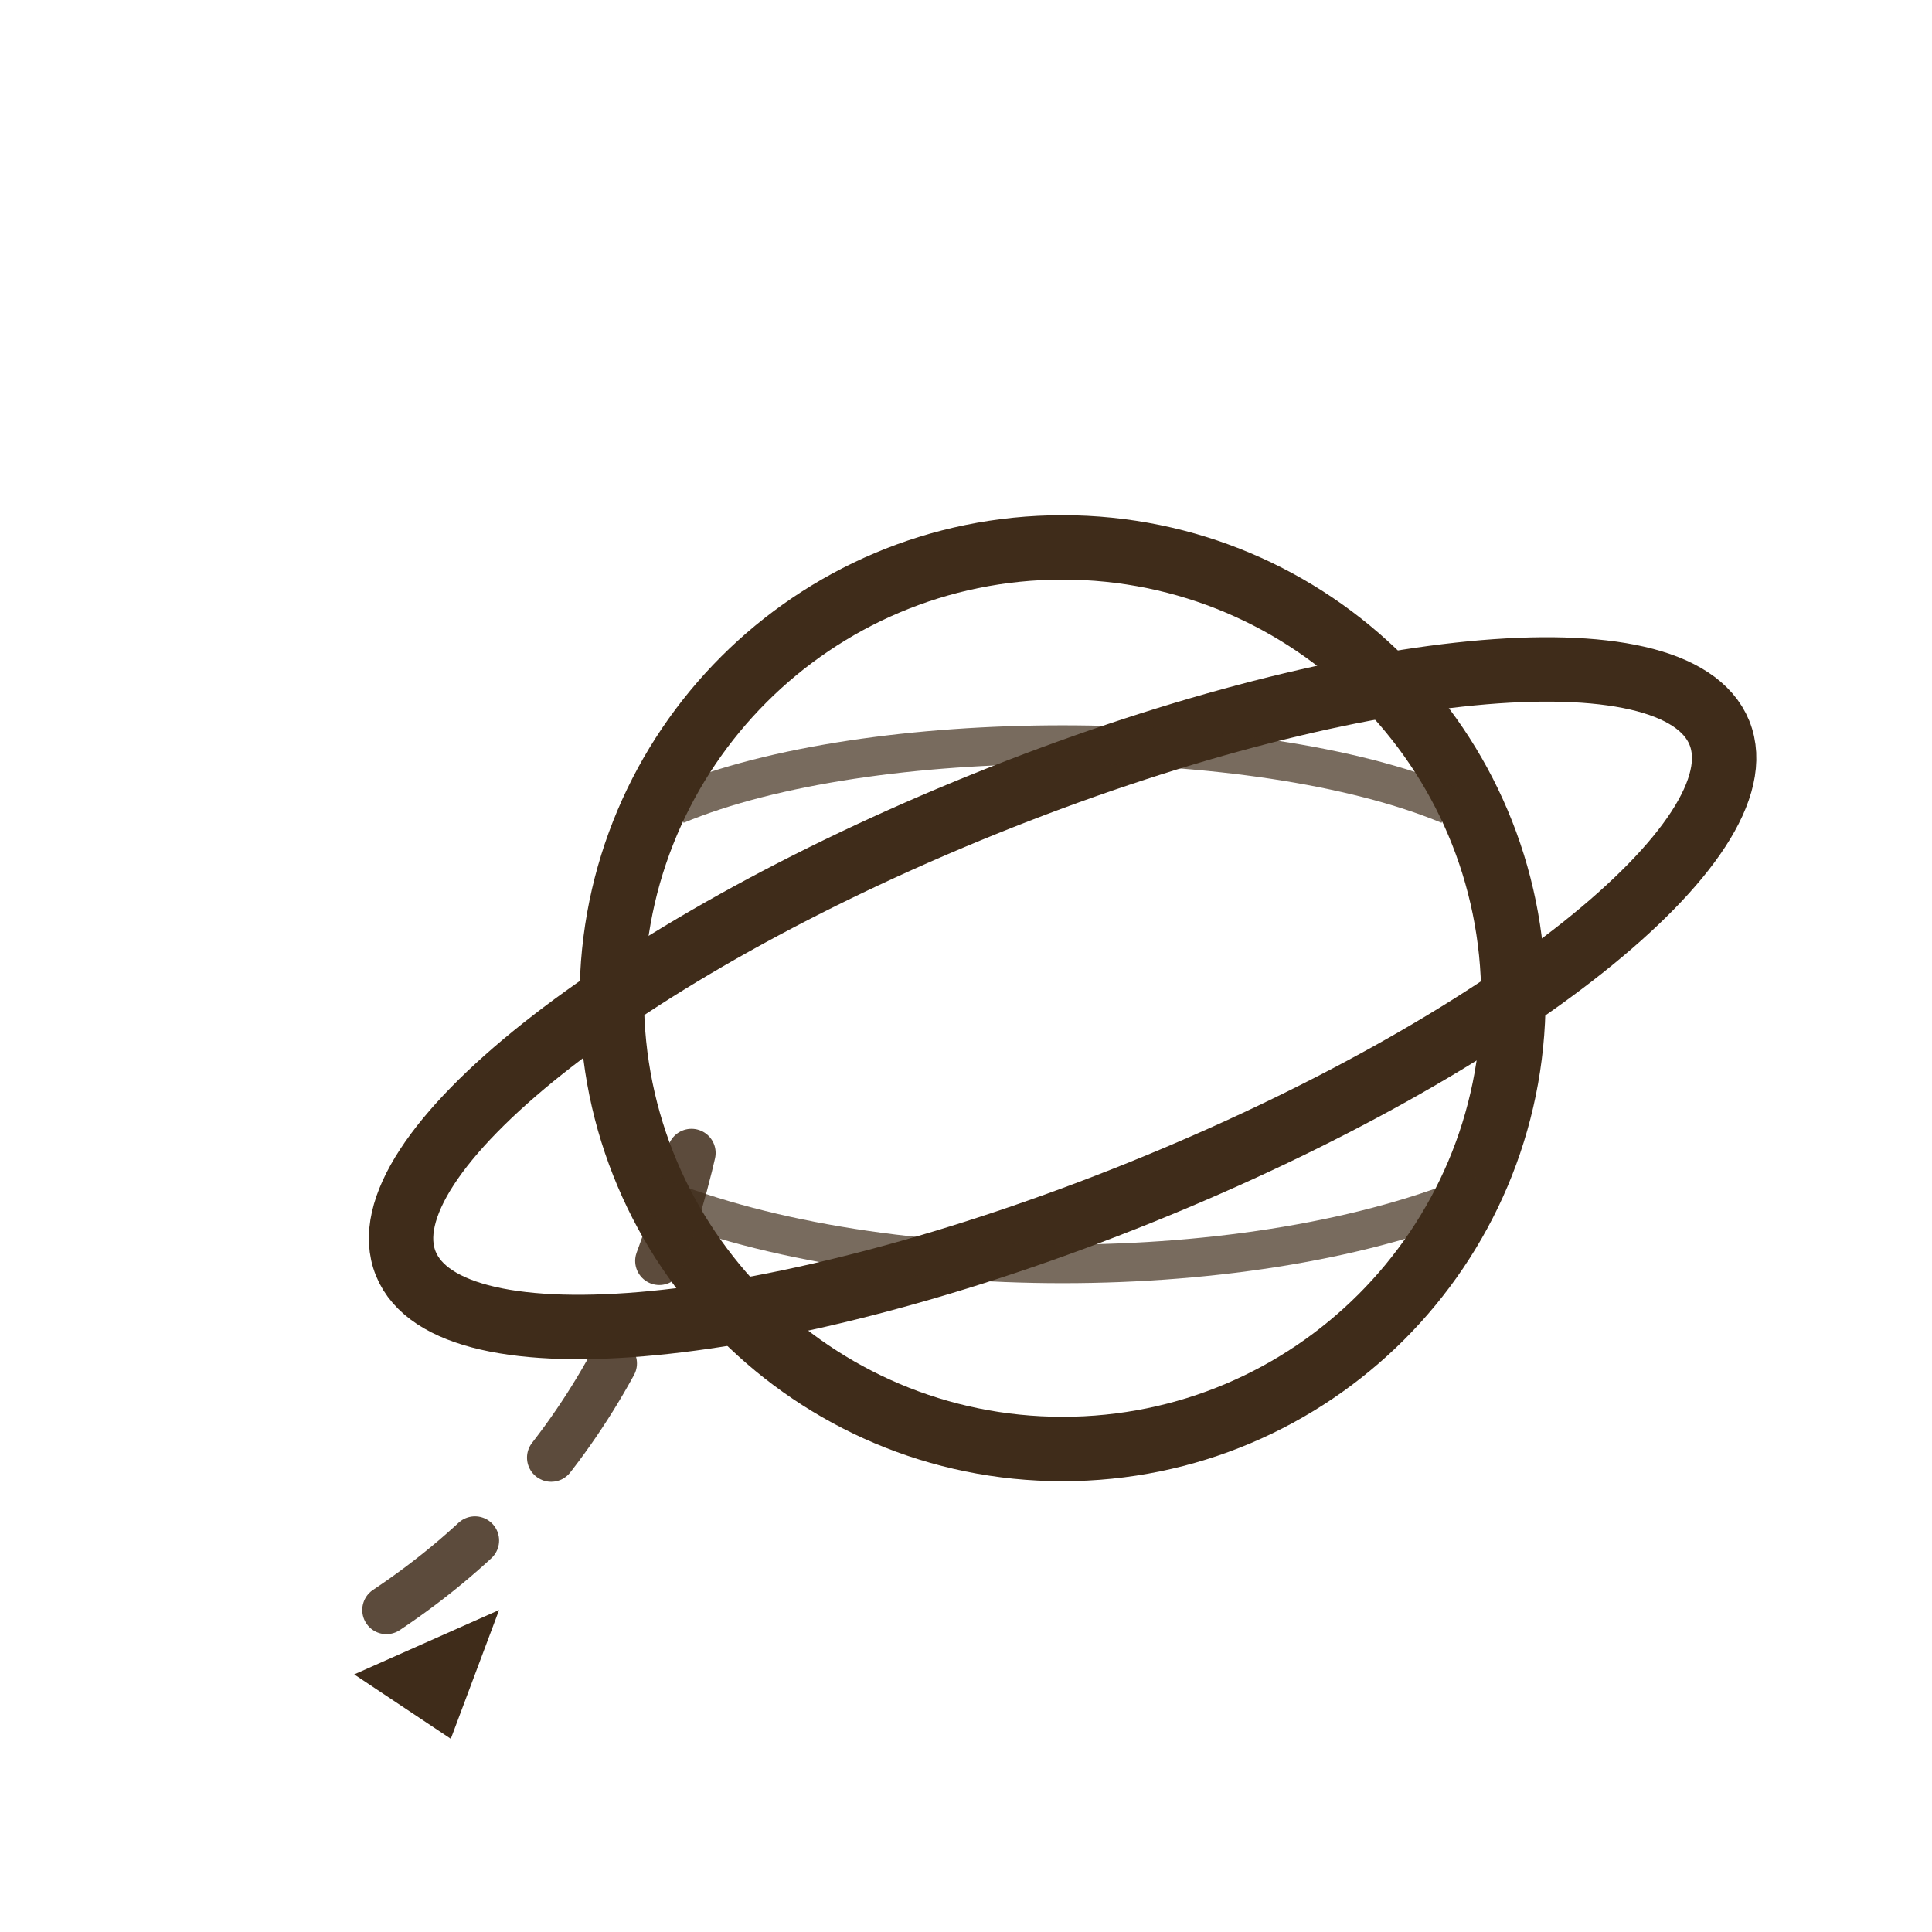
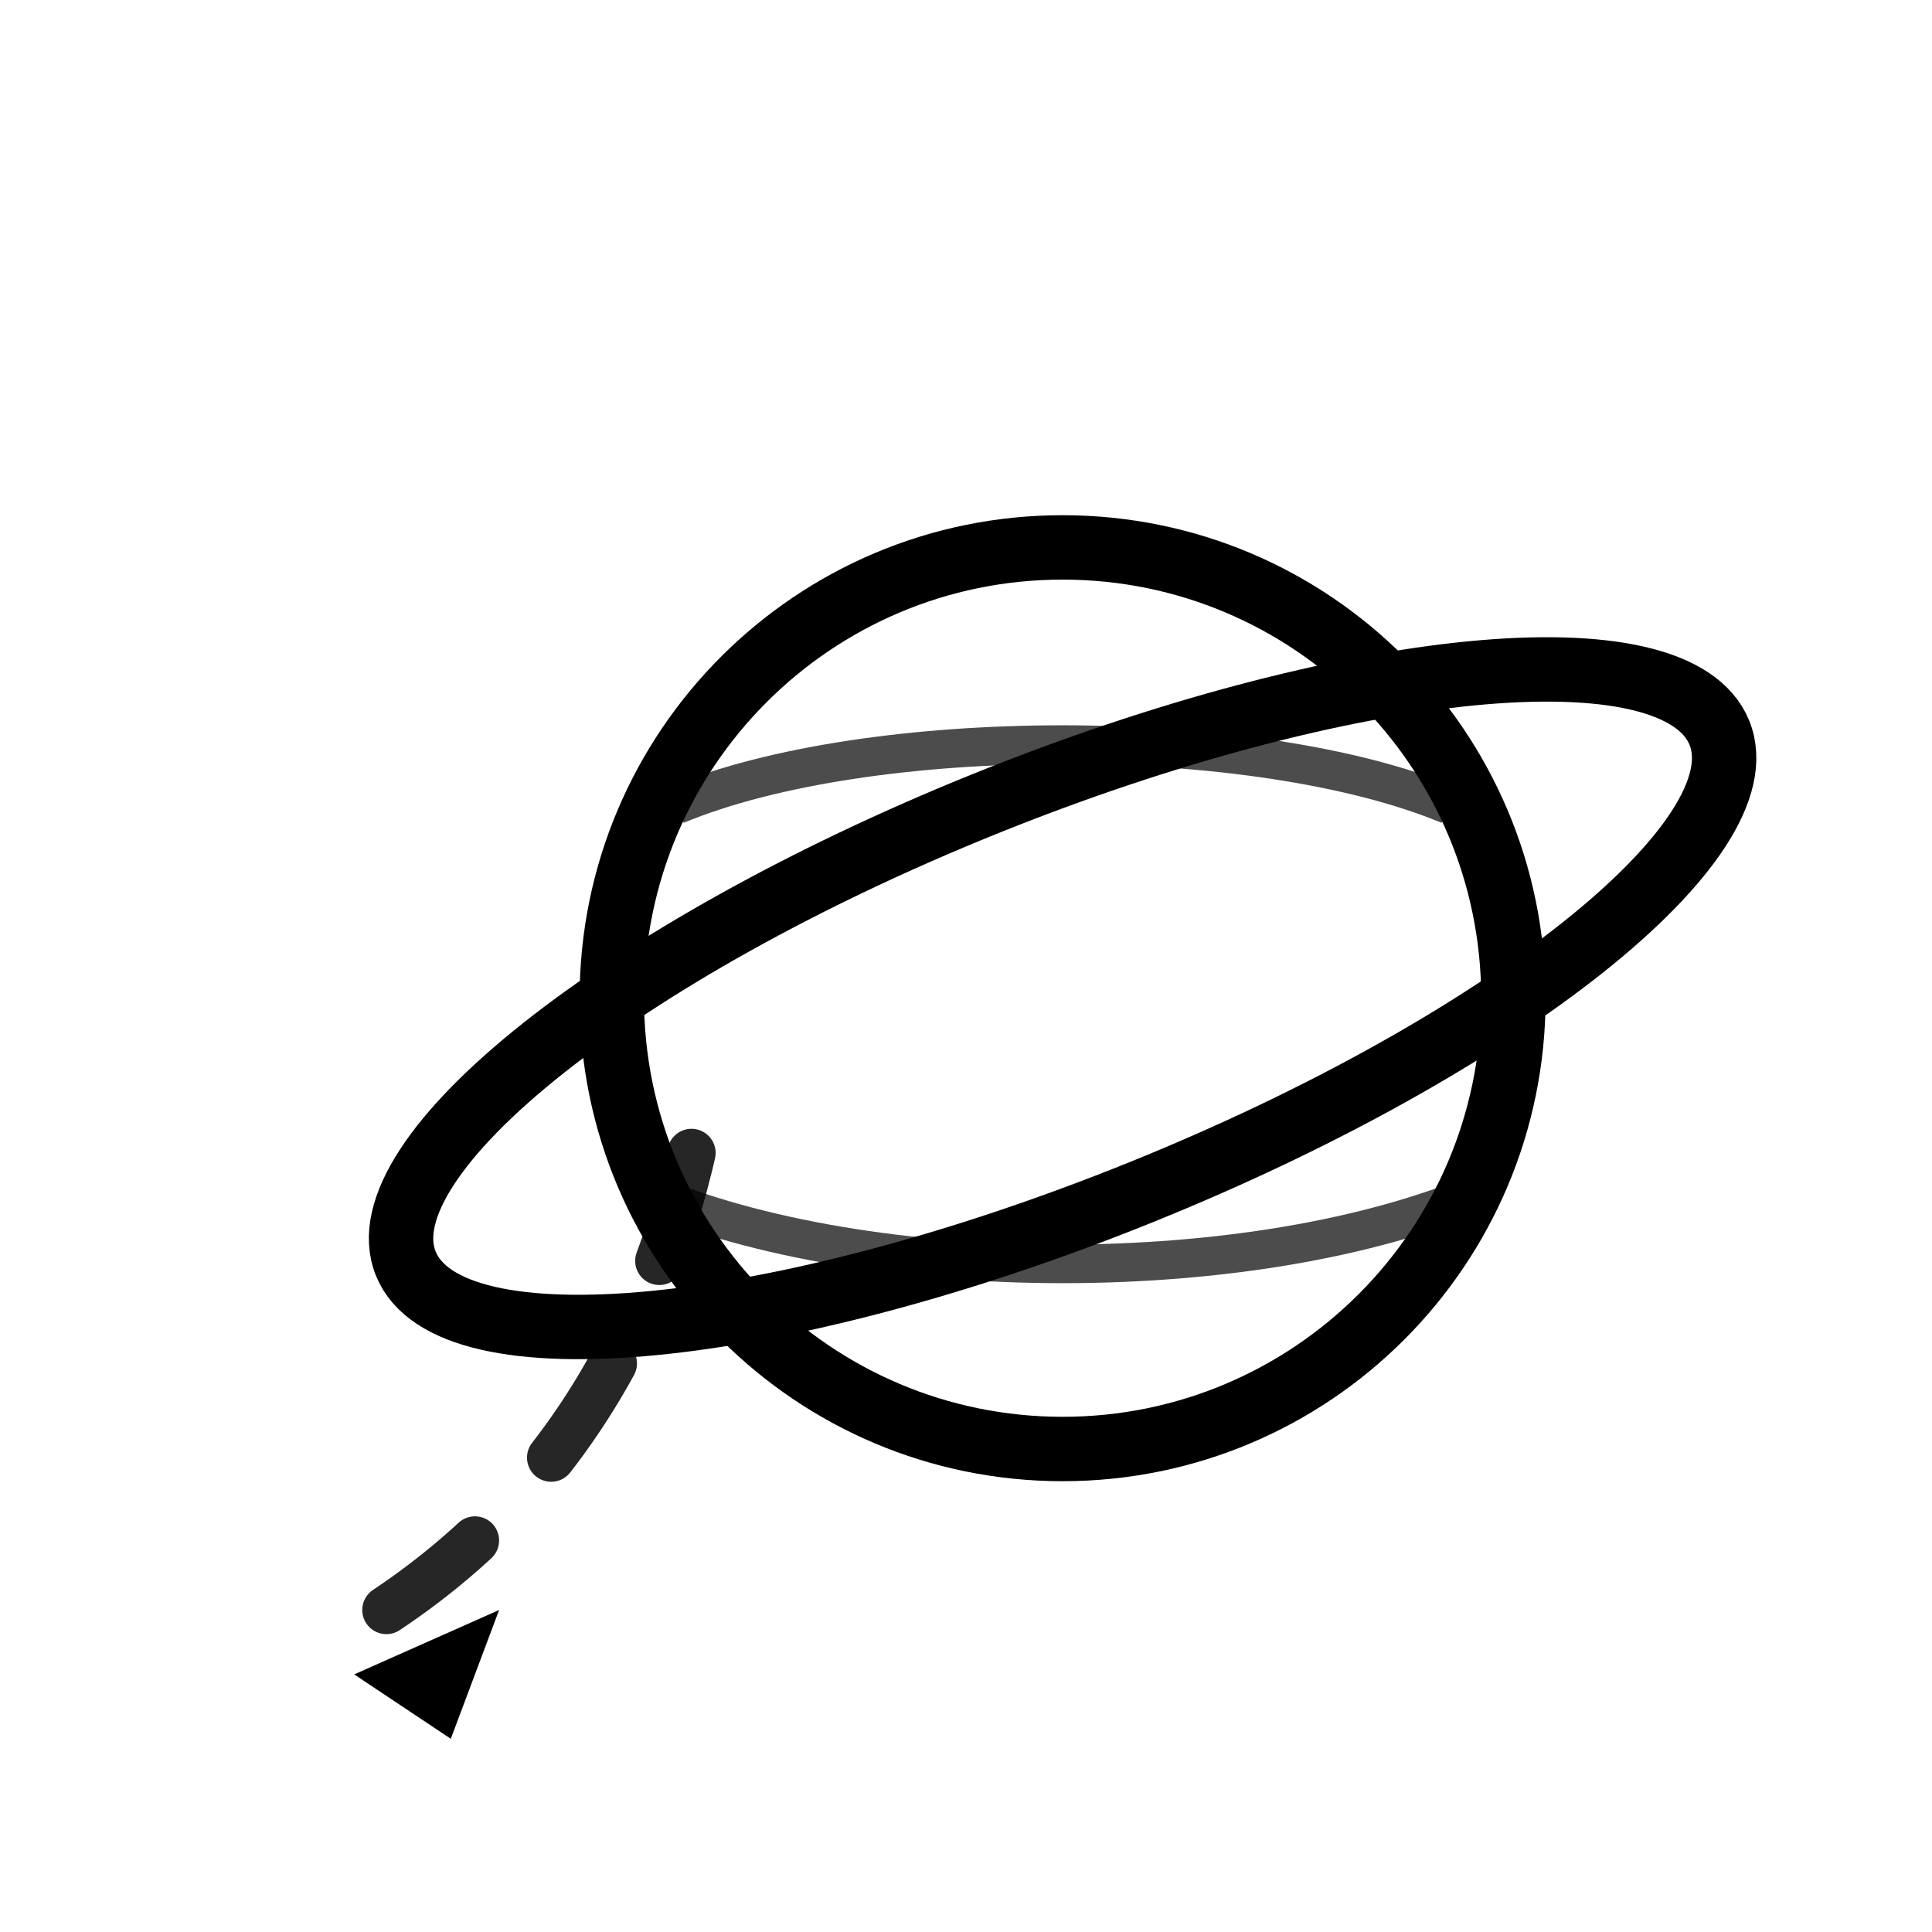
<svg xmlns="http://www.w3.org/2000/svg" viewBox="0 0 120 120" width="120" height="120">
-   <g fill="none" stroke="#3f2c1a" stroke-width="4" stroke-linecap="round" stroke-linejoin="round">
+   <g fill="none" stroke="#000000" stroke-width="4" stroke-linecap="round" stroke-linejoin="round">
    <circle cx="66" cy="62" r="28" />
    <ellipse cx="66" cy="62" rx="44" ry="13" transform="rotate(-22 66 62)" />
    <path d="M24 100 C36 92 42 80 44 66" stroke-width="3" stroke-dasharray="7 7" opacity="0.85" />
  </g>
-   <g fill="none" stroke="#3f2c1a" stroke-width="2.4" opacity="0.7">
+   <g fill="none" stroke="#000000" stroke-width="2.4" opacity="0.7">
    <path d="M42 50 C54 45 78 45 90 50" />
    <path d="M40 74 C54 80 78 80 92 74" />
  </g>
-   <path d="M22 104 l9 -4 -3 8 z" fill="#3f2c1a" />
+   <path d="M22 104 l9 -4 -3 8 z" fill="#000000" />
</svg>
